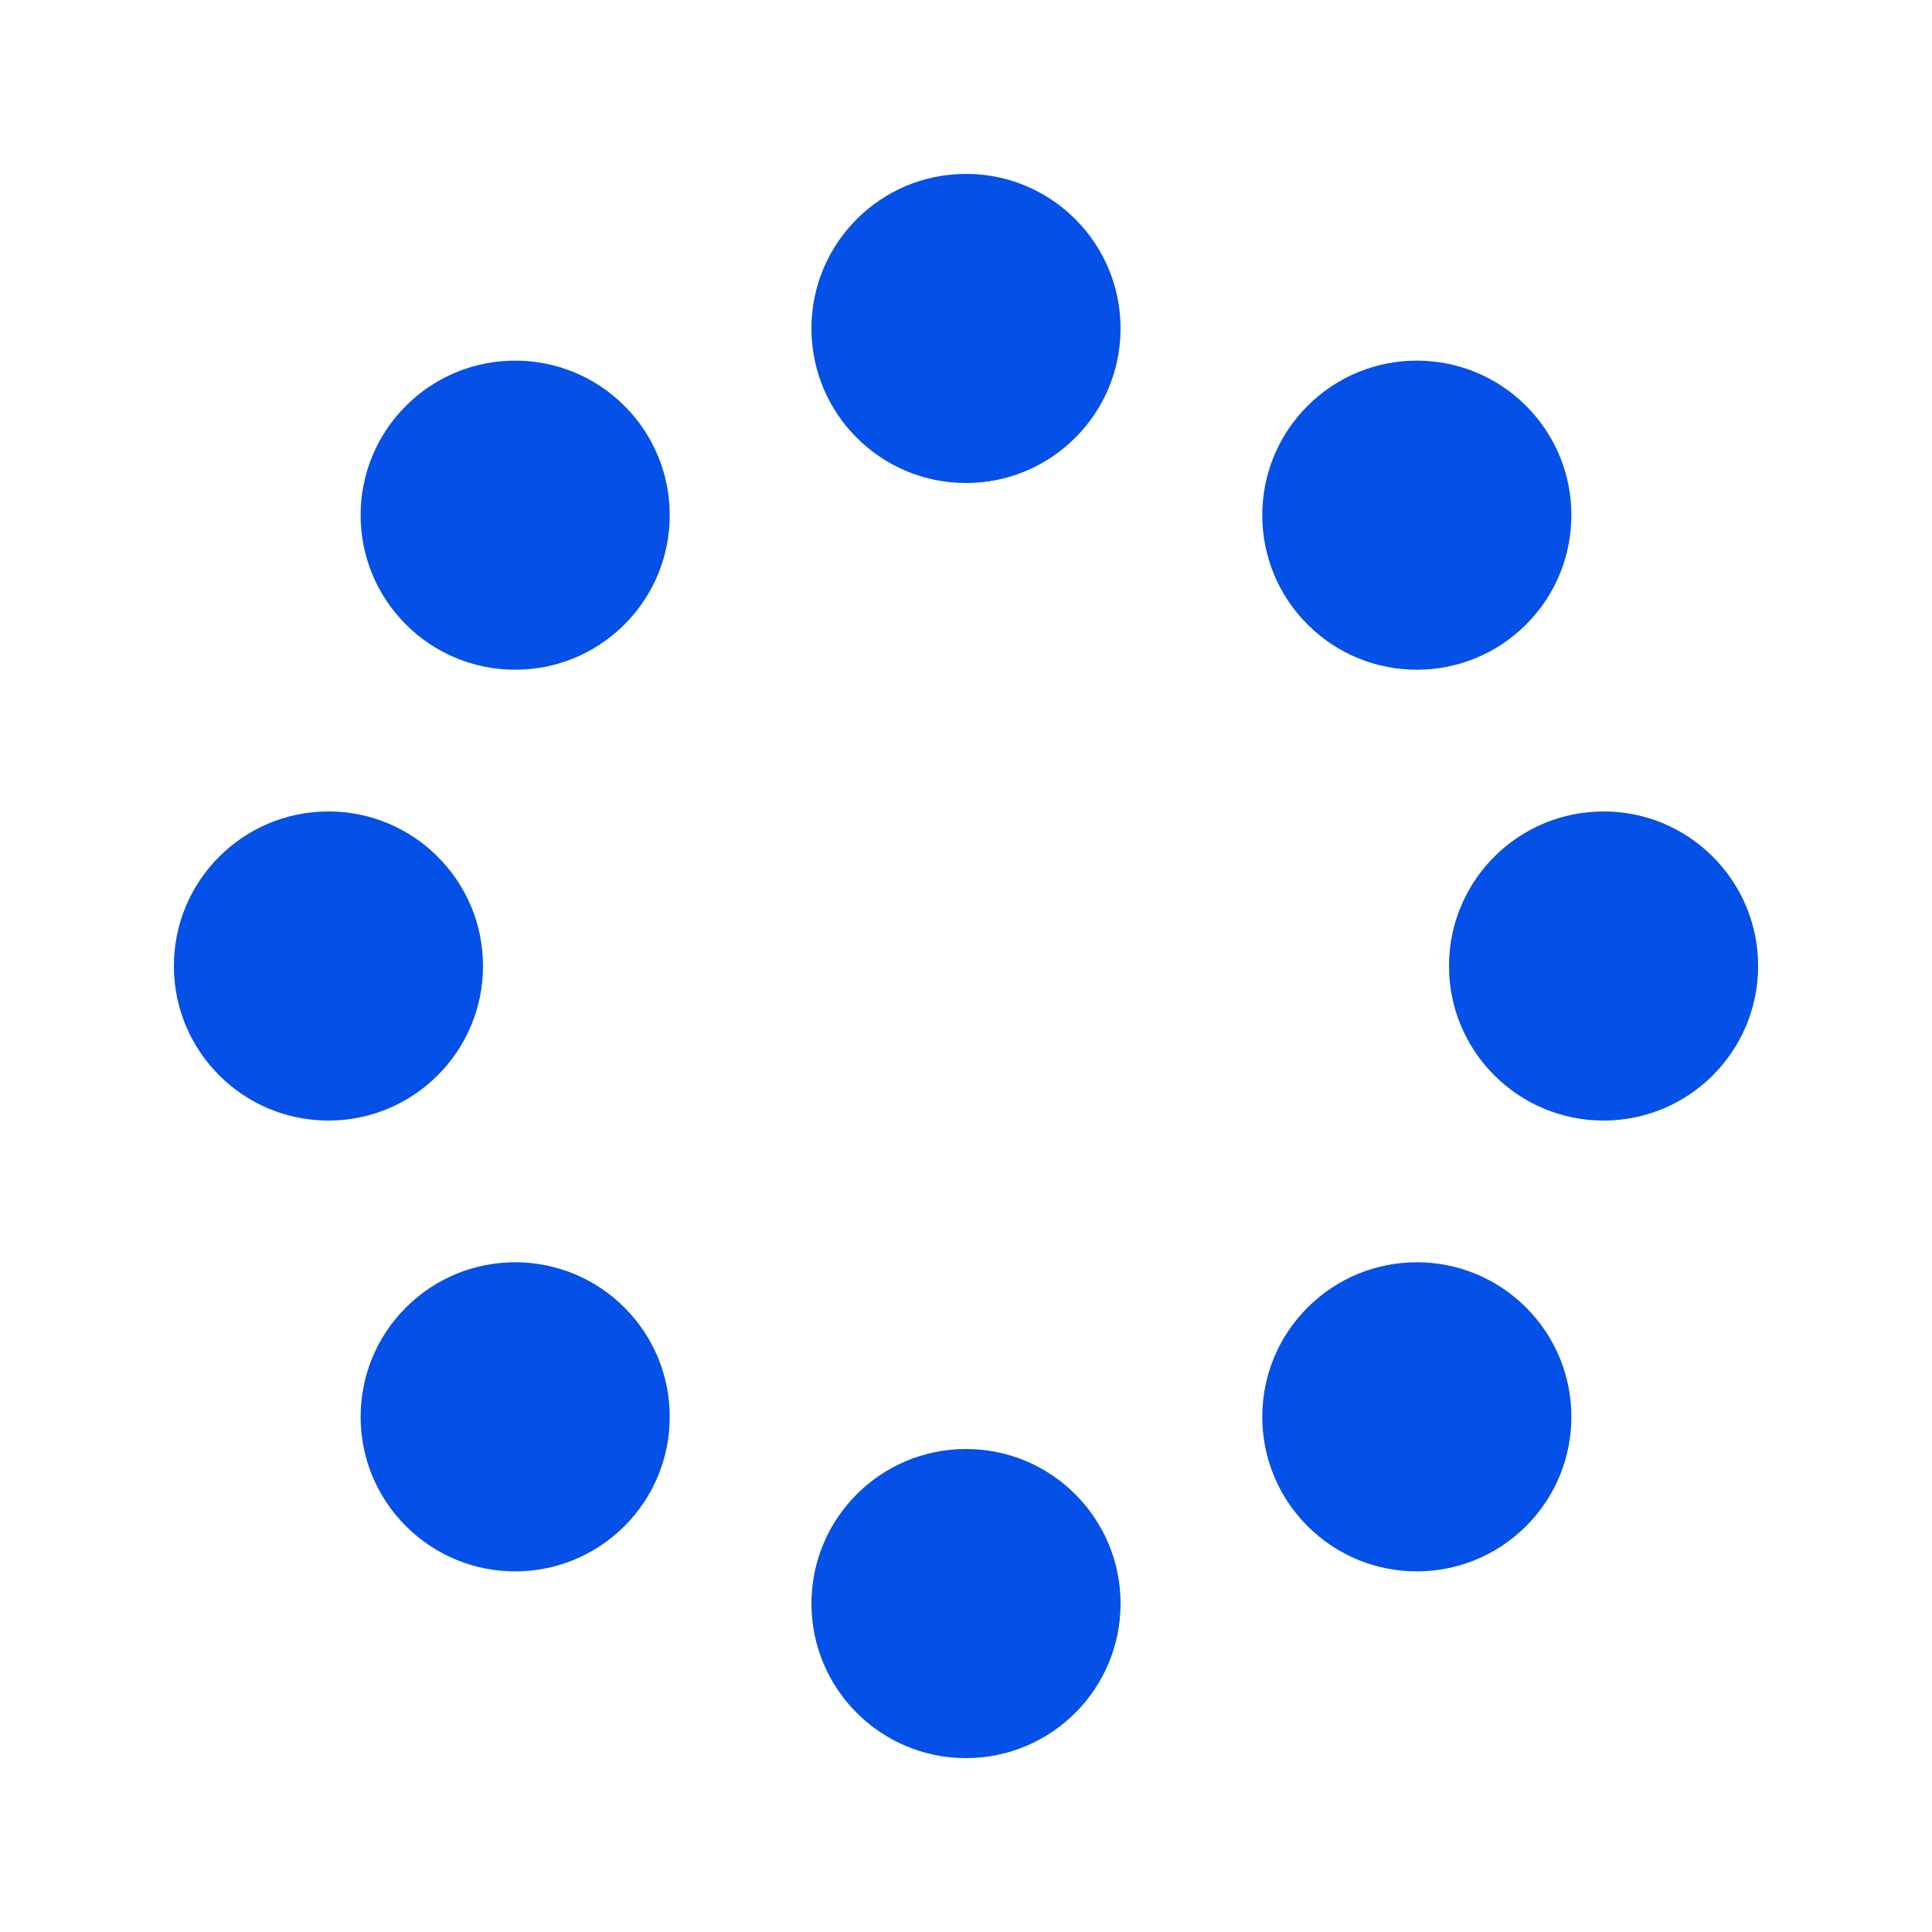
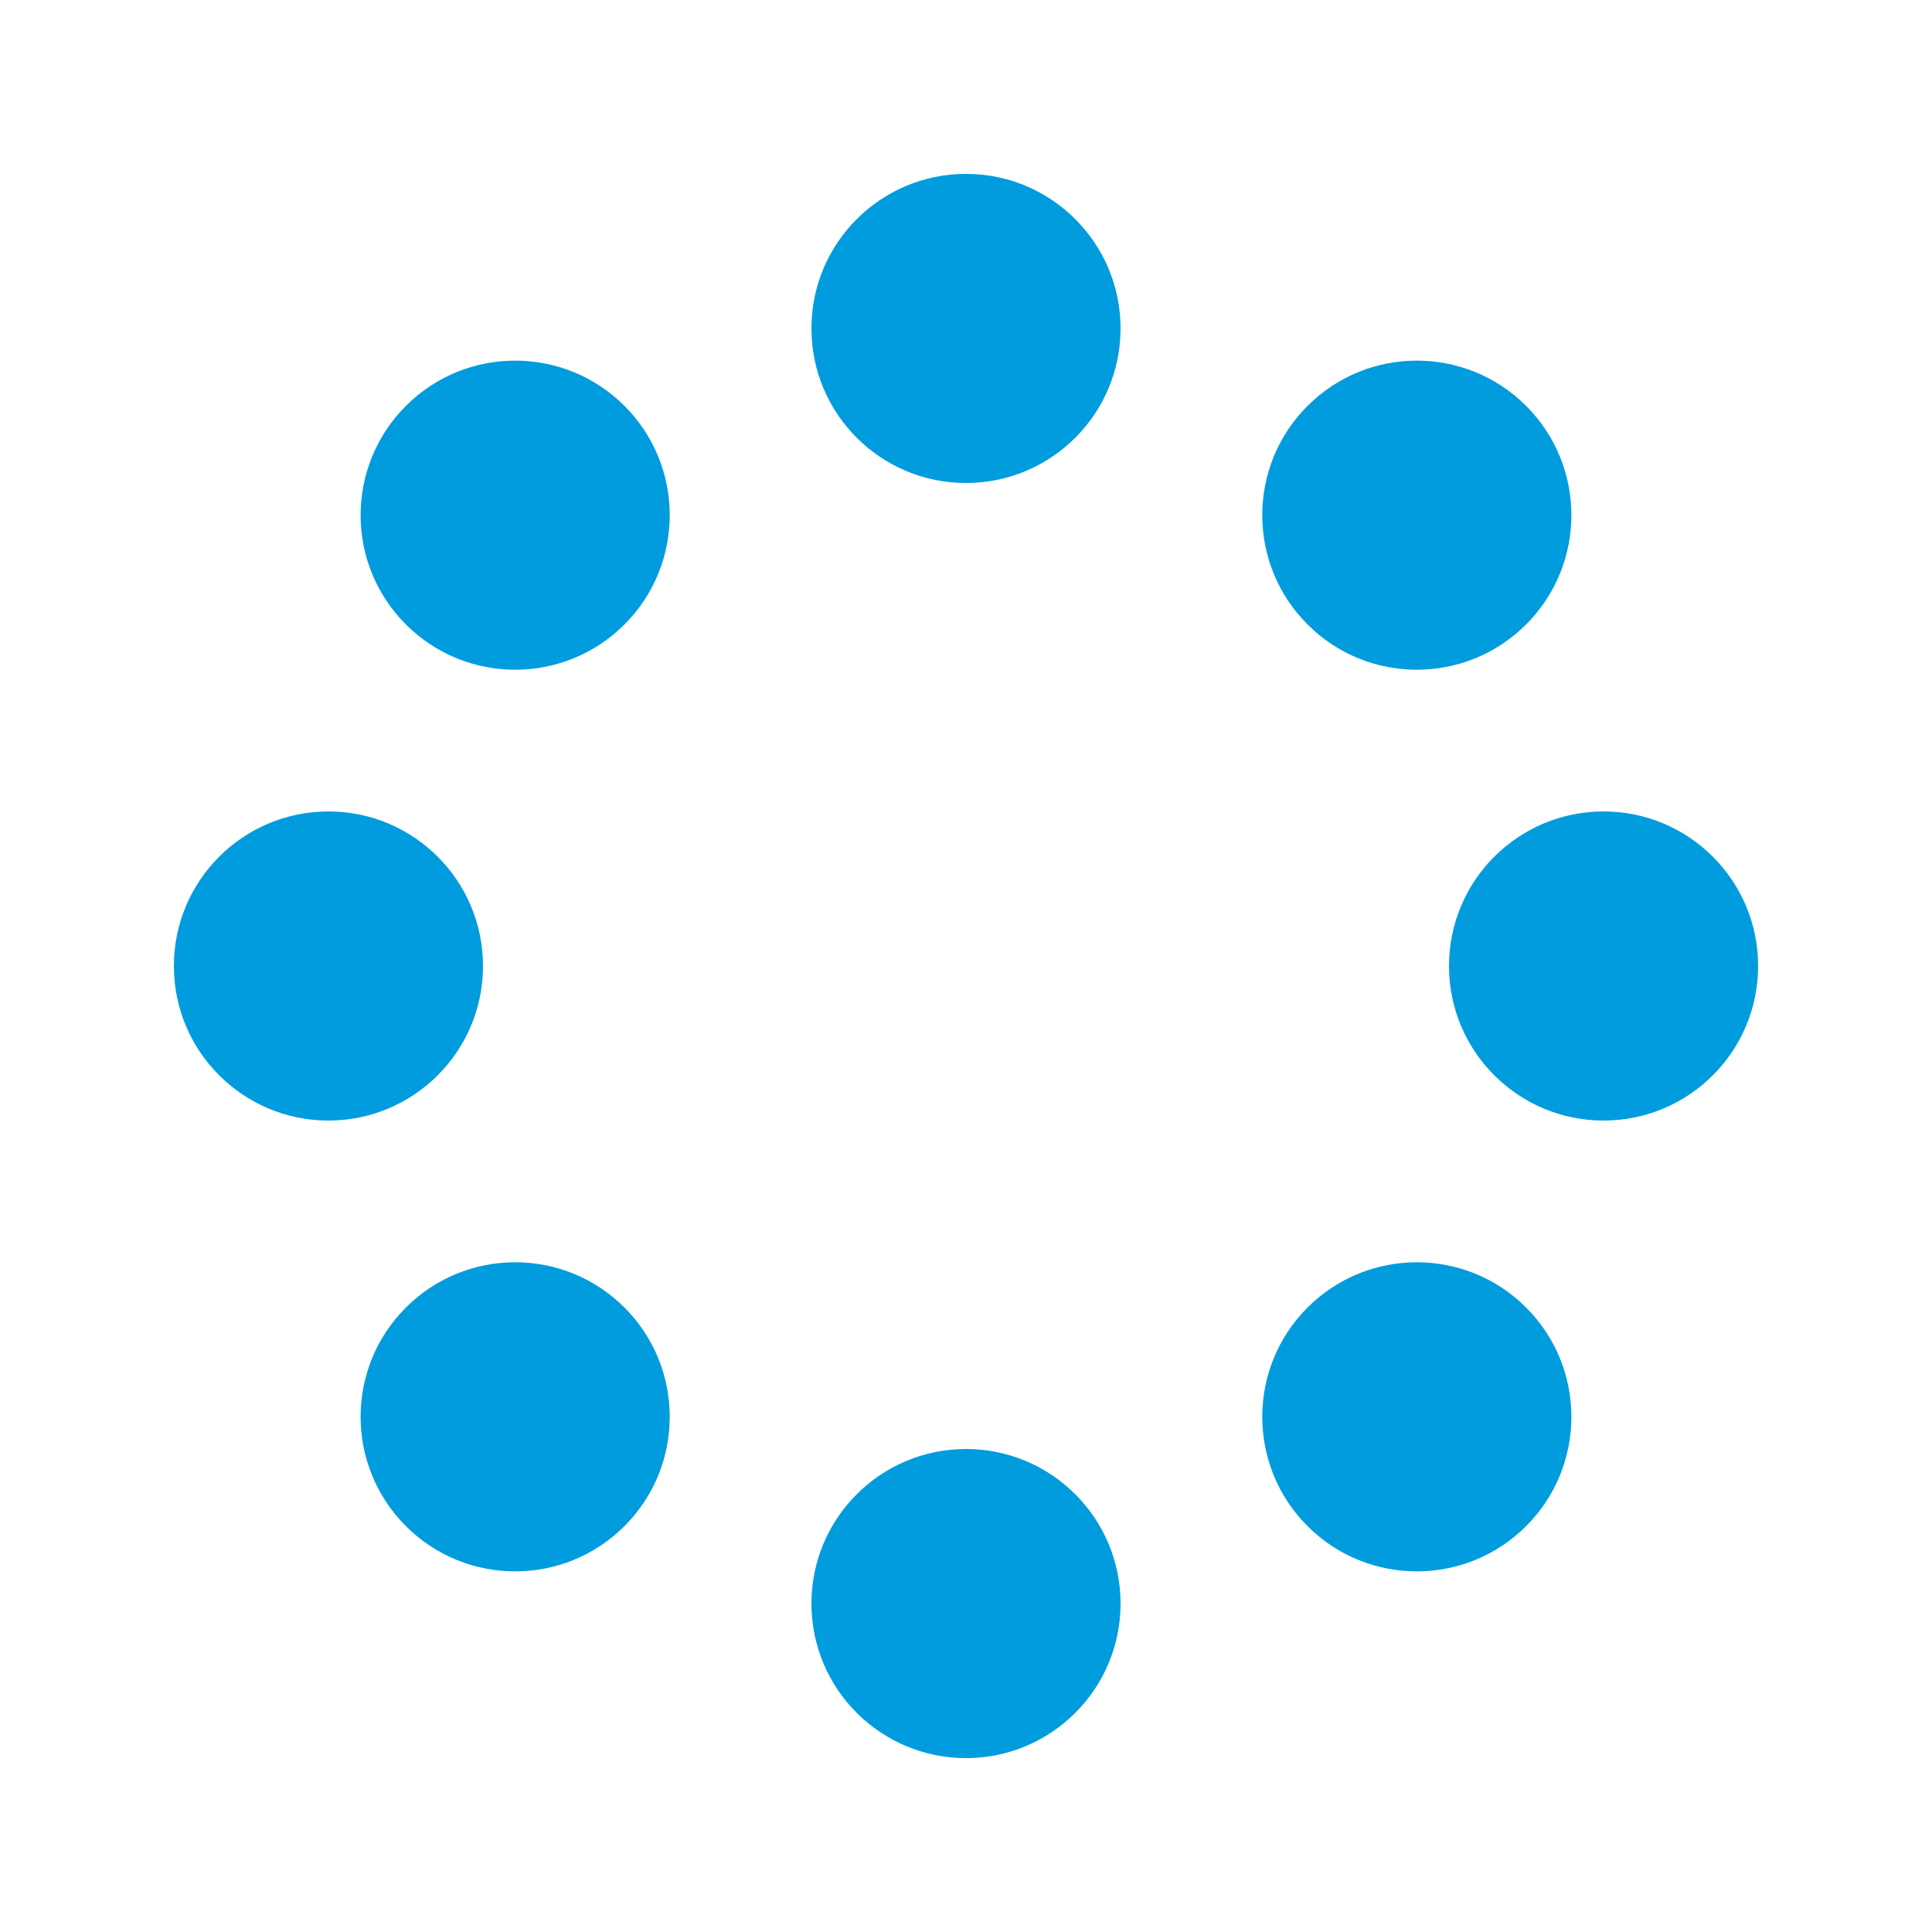
<svg xmlns="http://www.w3.org/2000/svg" display="block" preserveAspectRatio="xMidYMid" width="48" height="48" style="shape-rendering: auto; display: block;" viewBox="0 0 100 100">
-   <g fill="rgb(5, 80, 230)">
+   <g fill="rgb(0, 156, 222)">
    <rect width="16" height="16" x="42" y="9" rx="8" ry="8">
      <animate attributeName="opacity" dur="0.8s" keyTimes="0;1" repeatCount="indefinite" values="1;0" begin="-0.7s" />
    </rect>
    <rect width="16" height="16" x="42" y="9" rx="8" ry="8" transform="rotate(45 50 50)">
      <animate attributeName="opacity" dur="0.8s" keyTimes="0;1" repeatCount="indefinite" values="1;0" begin="-0.6s" />
    </rect>
    <rect width="16" height="16" x="42" y="9" rx="8" ry="8" transform="rotate(90 50 50)">
      <animate attributeName="opacity" dur="0.8s" keyTimes="0;1" repeatCount="indefinite" values="1;0" begin="-0.5s" />
    </rect>
    <rect width="16" height="16" x="42" y="9" rx="8" ry="8" transform="rotate(135 50 50)">
      <animate attributeName="opacity" dur="0.8s" keyTimes="0;1" repeatCount="indefinite" values="1;0" begin="-0.4s" />
    </rect>
    <rect width="16" height="16" x="42" y="9" rx="8" ry="8" transform="rotate(180 50 50)">
      <animate attributeName="opacity" dur="0.8s" keyTimes="0;1" repeatCount="indefinite" values="1;0" begin="-0.3s" />
    </rect>
    <rect width="16" height="16" x="42" y="9" rx="8" ry="8" transform="rotate(225 50 50)">
      <animate attributeName="opacity" dur="0.8s" keyTimes="0;1" repeatCount="indefinite" values="1;0" begin="-0.2s" />
    </rect>
    <rect width="16" height="16" x="42" y="9" rx="8" ry="8" transform="rotate(270 50 50)">
      <animate attributeName="opacity" dur="0.8s" keyTimes="0;1" repeatCount="indefinite" values="1;0" begin="-0.1s" />
    </rect>
    <rect width="16" height="16" x="42" y="9" rx="8" ry="8" transform="rotate(315 50 50)">
      <animate attributeName="opacity" dur="0.8s" keyTimes="0;1" repeatCount="indefinite" values="1;0" begin="0s" />
    </rect>
  </g>
</svg>
